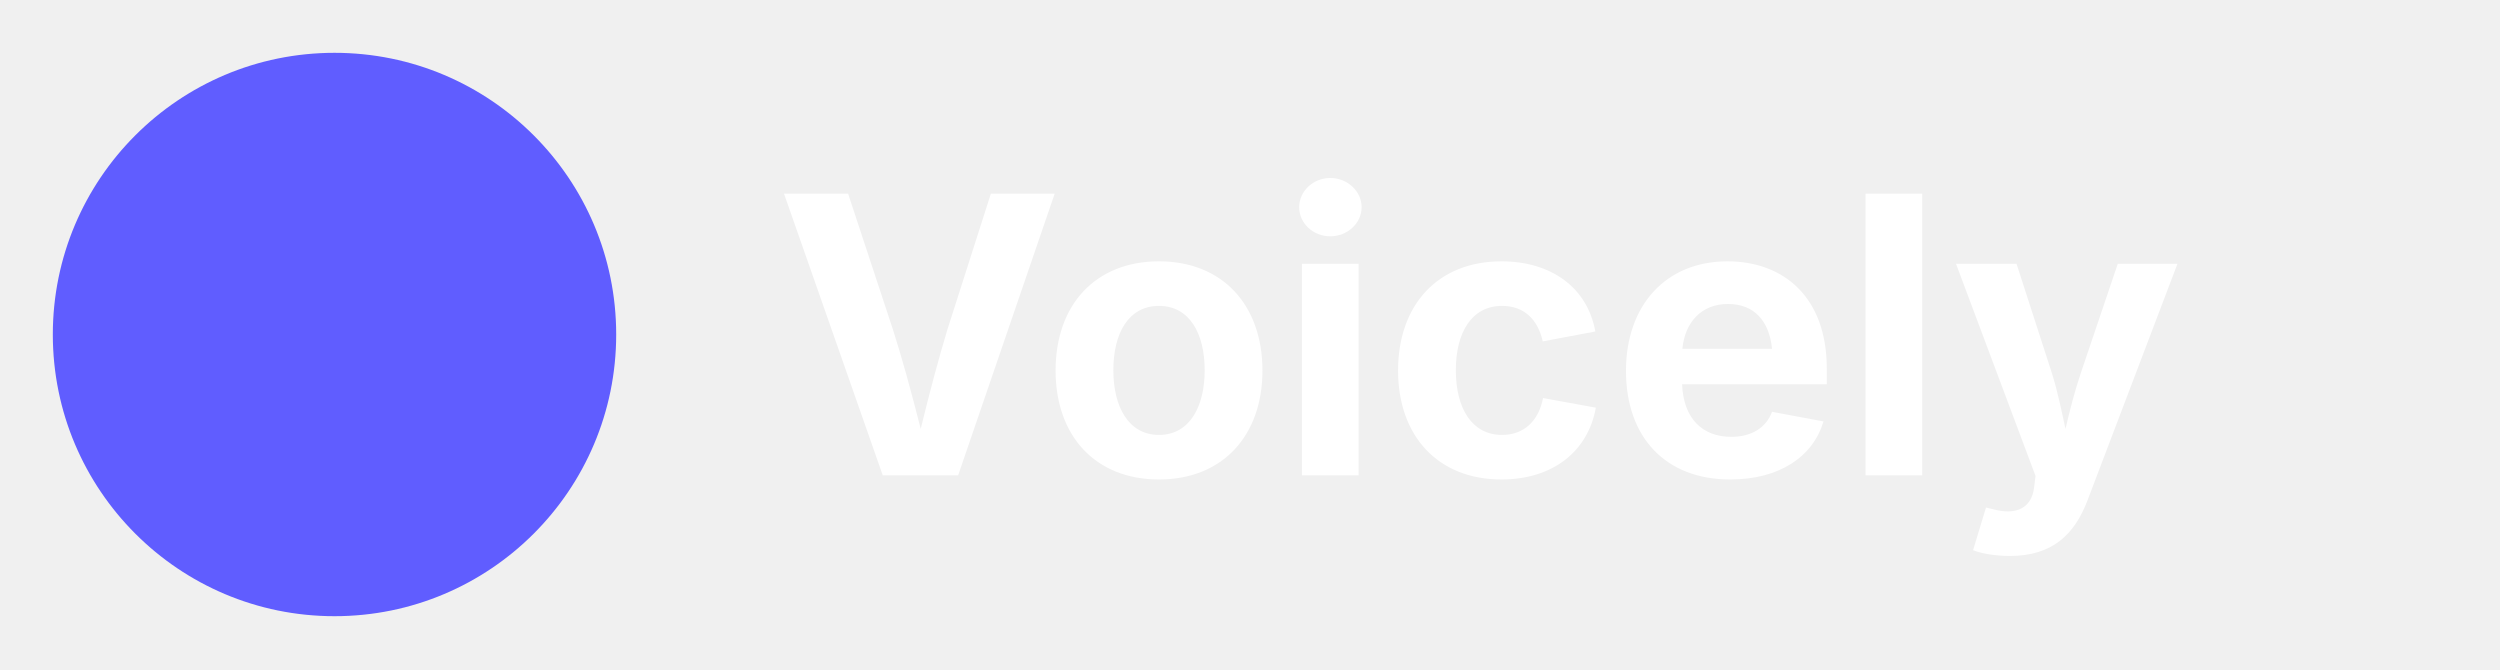
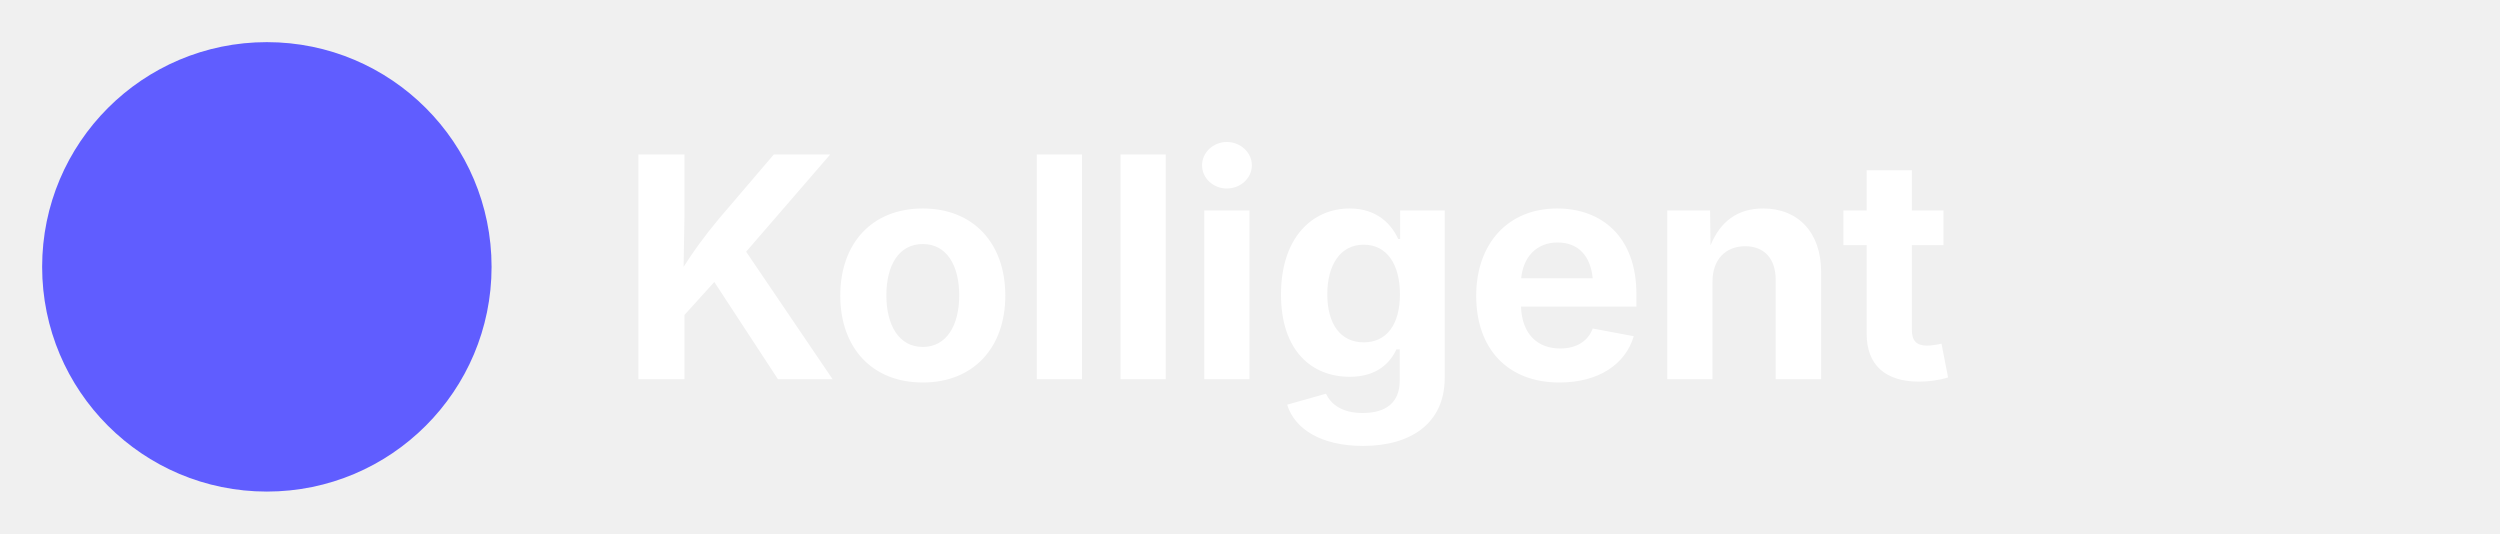
- <svg xmlns="http://www.w3.org/2000/svg" width="142" height="38" viewBox="0 0 142 38" fill="none">
+ <svg xmlns="http://www.w3.org/2000/svg" width="178" height="38" viewBox="0 0 178 38" fill="none">
  <circle cx="19" cy="19" r="16" fill="#605DFF" />
-   <text x="44" y="27" font-family="Inter, Arial, sans-serif" font-size="22" font-weight="700" fill="white">Voicely</text>
+   <text x="44" y="27" font-family="Inter, Arial, sans-serif" font-size="22" font-weight="700" fill="white">Kolligent</text>
</svg>
